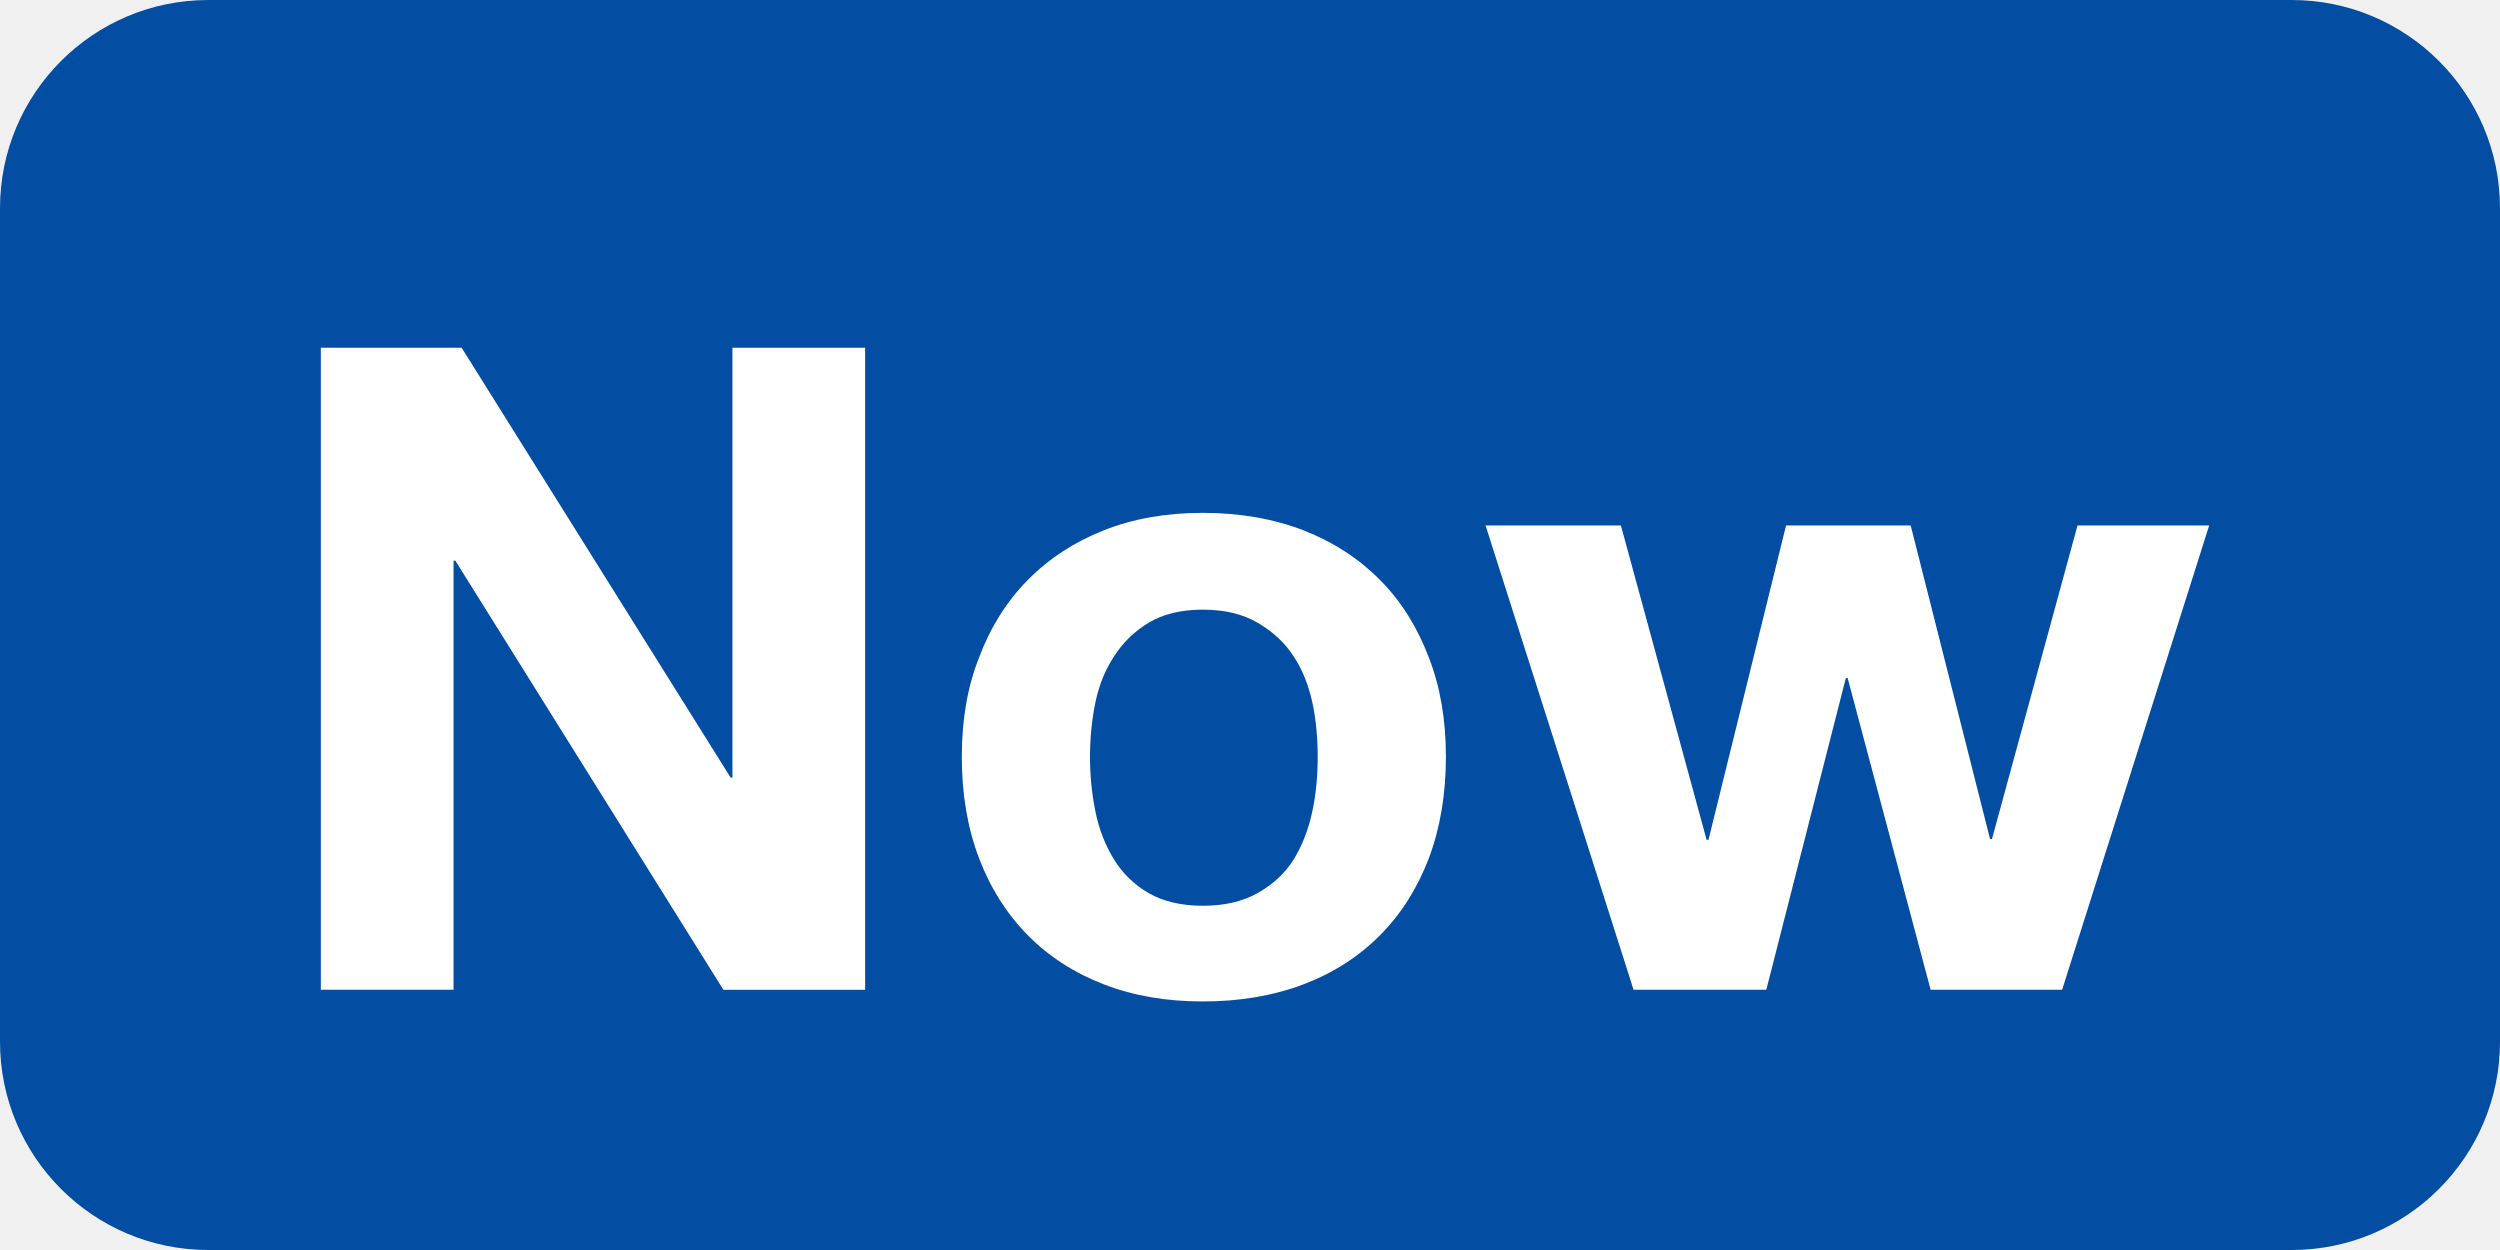
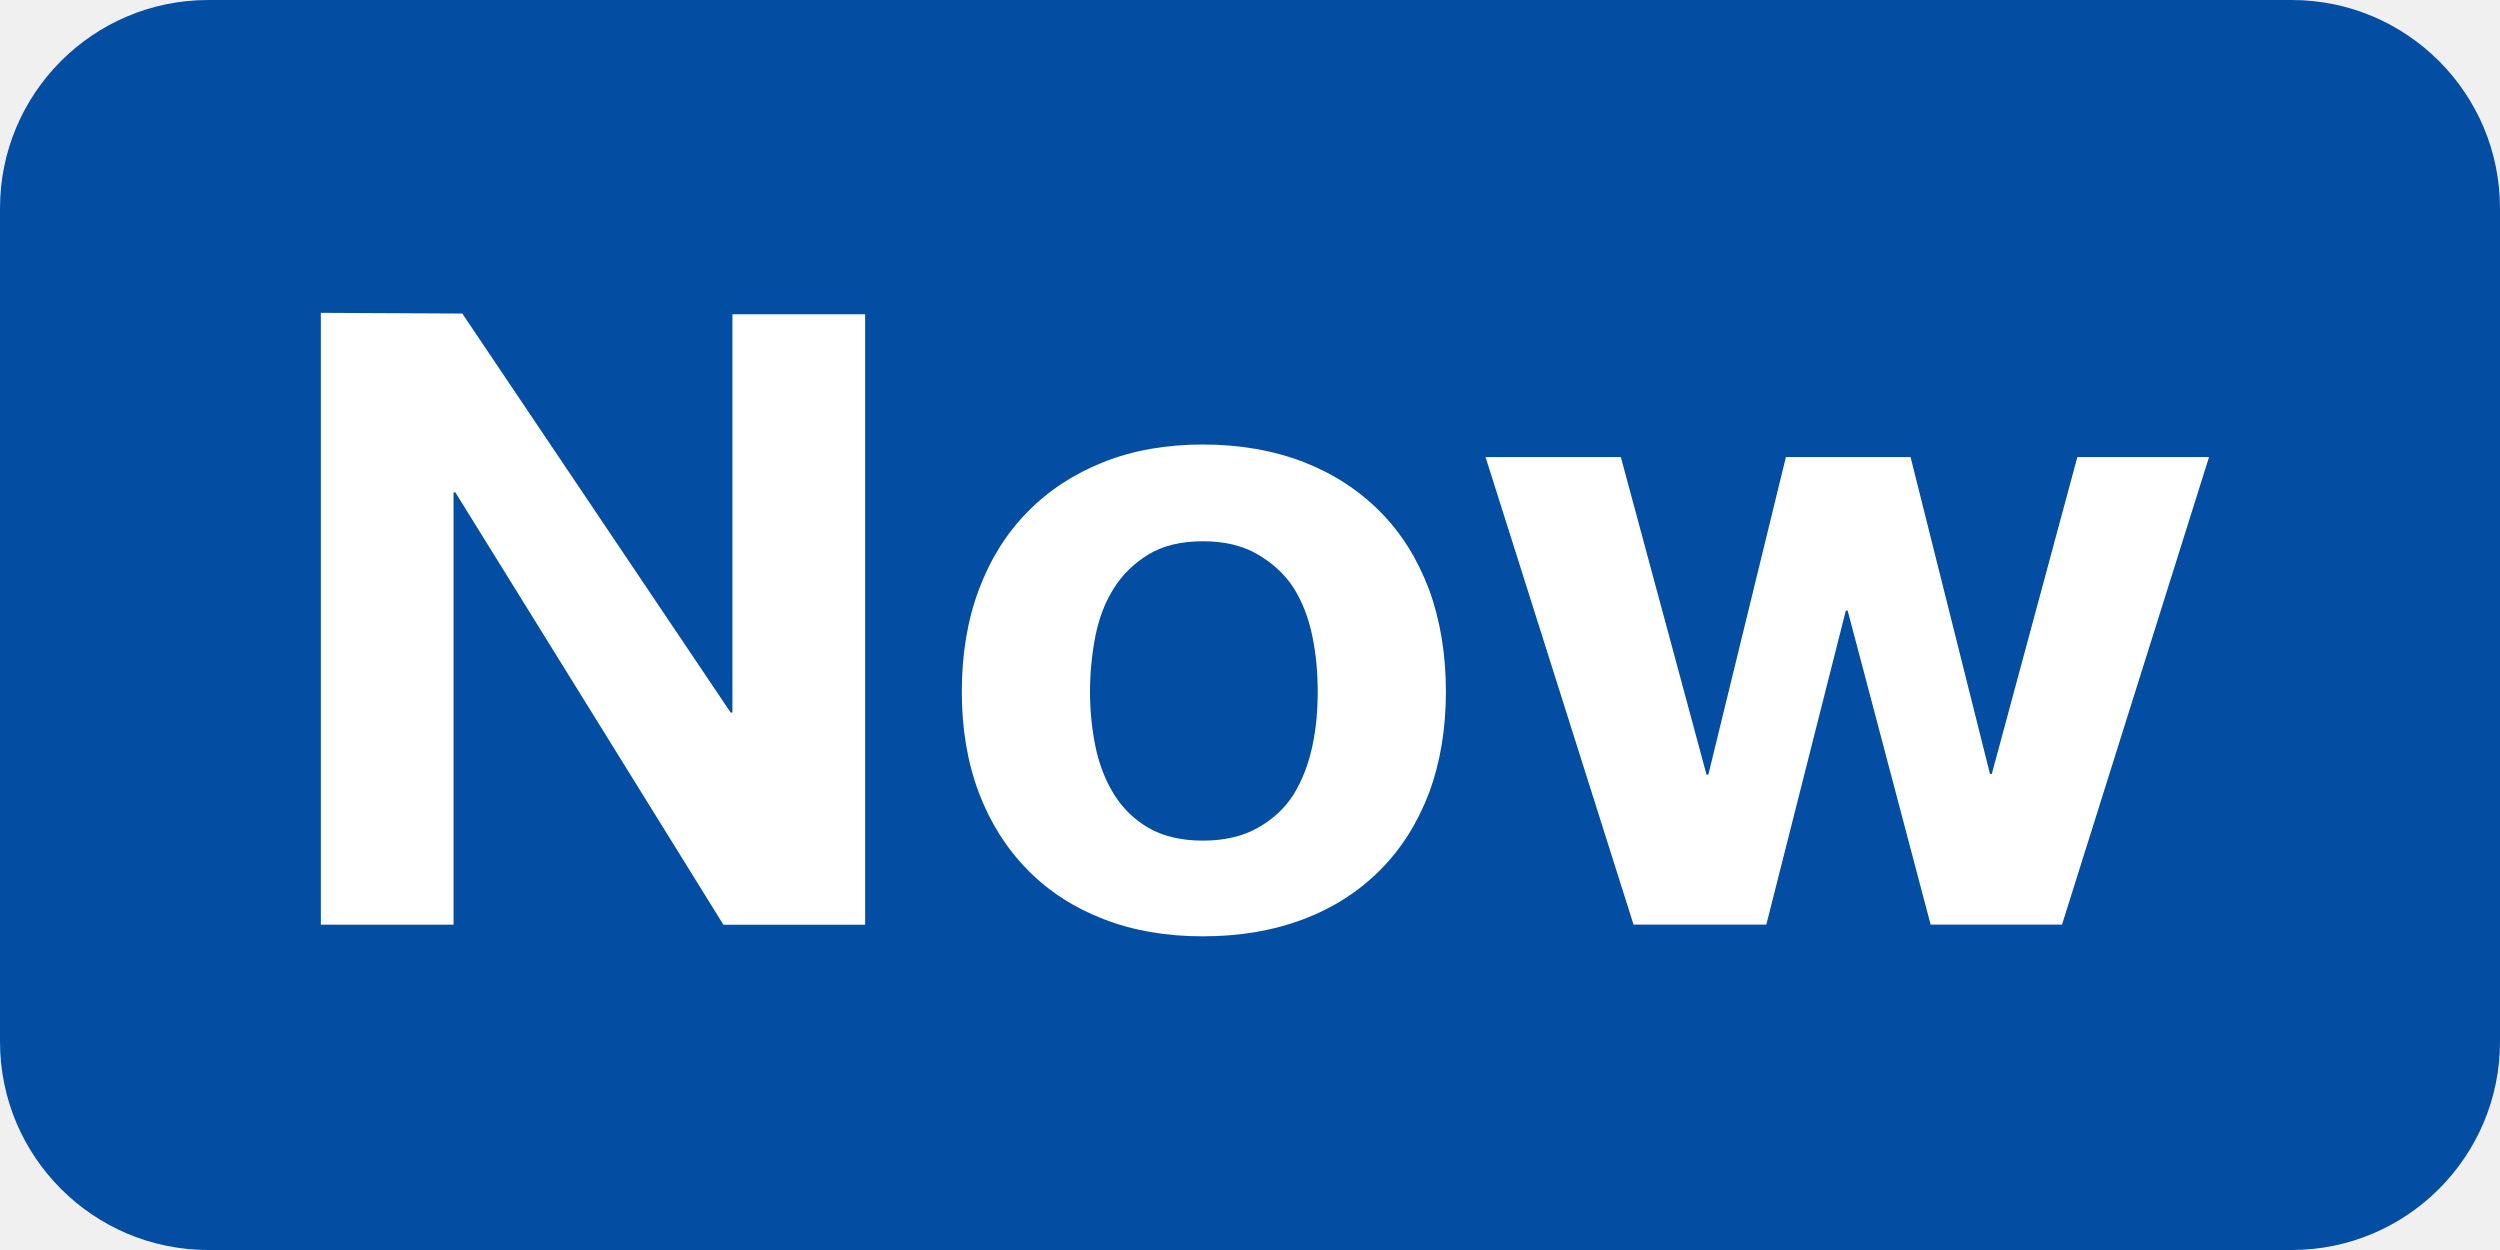
<svg xmlns="http://www.w3.org/2000/svg" version="1.1" id="Layer_1" x="0px" y="0px" width="36px" height="18px" viewBox="0 0 36 18" enable-background="new 0 0 36 18" xml:space="preserve">
  <description>Created with Sketch (http://www.bohemiancoding.com/sketch)</description>
  <g id="Page-1">
    <path id="Rectangle-1" fill="#034EA2" d="M3,0h30c1.656,0,3,1.343,3,3v12c0,1.656-1.344,3-3,3H3   c-1.657,0-3-1.344-3-3V3C0,1.343,1.343,0,3,0z" />
  </g>
  <g display="none">
    <path display="inline" fill="#FFFFFF" d="M8.339,4.106v7.539h4.513v1.713H6.304V4.106H8.339z" />
    <path display="inline" fill="#FFFFFF" d="M13.852,5.624V4.106h1.842v1.517L13.852,5.624L13.852,5.624z M15.693,6.661v6.696h-1.842   V6.661H15.693z" />
    <path display="inline" fill="#FFFFFF" d="M18.805,13.357L16.51,6.661h1.933l1.411,4.569h0.023l1.412-4.569h1.829l-2.271,6.696   H18.805z" />
-     <path display="inline" fill="#FFFFFF" d="M25.852,11.749c0.276,0.269,0.676,0.401,1.194,0.401c0.371,0,0.69-0.092,0.959-0.278   c0.269-0.185,0.433-0.383,0.492-0.59h1.621c-0.261,0.805-0.657,1.379-1.192,1.725c-0.535,0.347-1.186,0.521-1.945,0.521   c-0.524,0-1.002-0.084-1.426-0.254c-0.425-0.17-0.783-0.406-1.076-0.721c-0.295-0.312-0.521-0.683-0.682-1.113   c-0.16-0.434-0.24-0.906-0.24-1.428c0-0.494,0.082-0.96,0.246-1.393c0.164-0.433,0.398-0.806,0.7-1.122   c0.304-0.315,0.664-0.564,1.083-0.746c0.42-0.182,0.885-0.272,1.395-0.272c0.57,0,1.067,0.11,1.492,0.33   c0.422,0.221,0.771,0.517,1.043,0.889c0.272,0.372,0.469,0.796,0.59,1.271c0.121,0.476,0.164,0.965,0.131,1.483h-4.838   C25.424,11.048,25.576,11.48,25.852,11.749z M27.934,8.23c-0.221-0.242-0.557-0.363-1.004-0.363c-0.295,0-0.541,0.05-0.734,0.149   c-0.191,0.1-0.35,0.223-0.465,0.37c-0.119,0.147-0.201,0.304-0.248,0.467c-0.047,0.164-0.072,0.312-0.084,0.44h2.996   C28.307,8.827,28.152,8.472,27.934,8.23z" />
+     <path display="inline" fill="#FFFFFF" d="M25.852,11.749c0.276,0.269,0.676,0.401,1.194,0.401c0.371,0,0.69-0.092,0.959-0.278   c0.269-0.185,0.433-0.383,0.492-0.59h1.621c-0.261,0.805-0.657,1.379-1.192,1.725c-0.535,0.347-1.186,0.521-1.945,0.521   c-0.523,0-1.002-0.084-1.426-0.254c-0.425-0.17-0.783-0.405-1.076-0.721c-0.295-0.312-0.521-0.683-0.682-1.113   c-0.16-0.434-0.24-0.905-0.24-1.428c0-0.494,0.082-0.96,0.246-1.393c0.164-0.433,0.398-0.806,0.7-1.122   c0.304-0.315,0.664-0.564,1.083-0.746c0.42-0.182,0.885-0.272,1.395-0.272c0.57,0,1.067,0.11,1.492,0.33   c0.422,0.221,0.771,0.517,1.043,0.889c0.272,0.372,0.469,0.796,0.59,1.271c0.121,0.476,0.164,0.965,0.131,1.483h-4.838   C25.424,11.048,25.576,11.48,25.852,11.749z M27.934,8.23c-0.221-0.242-0.557-0.363-1.004-0.363c-0.295,0-0.541,0.05-0.734,0.149   c-0.19,0.1-0.35,0.223-0.465,0.37c-0.119,0.147-0.201,0.304-0.248,0.467c-0.047,0.164-0.071,0.312-0.084,0.44h2.996   C28.307,8.827,28.152,8.472,27.934,8.23z" />
  </g>
  <g>
-     <path fill="#FFFFFF" d="M6.647,5.007l3.874,6.19h0.026v-6.19h1.911v9.246h-2.041l-3.86-6.179H6.531v6.178H4.62V5.007H6.647z" />
-     <path fill="#FFFFFF" d="M14.097,9.472c0.164-0.438,0.398-0.811,0.702-1.119c0.303-0.308,0.667-0.546,1.092-0.715   c0.425-0.169,0.901-0.253,1.43-0.253c0.529,0,1.014,0.084,1.453,0.253c0.43,0.169,0.795,0.407,1.1,0.715s0.537,0.681,0.703,1.119   c0.162,0.418,0.244,0.889,0.244,1.426s-0.082,1.023-0.244,1.457c-0.166,0.434-0.398,0.803-0.703,1.111   c-0.305,0.307-0.67,0.543-1.1,0.707c-0.438,0.166-0.922,0.248-1.453,0.248c-0.529,0-1.005-0.082-1.43-0.248   c-0.425-0.164-0.789-0.4-1.092-0.707c-0.304-0.309-0.538-0.678-0.702-1.111c-0.165-0.434-0.247-0.92-0.247-1.457   S13.932,9.891,14.097,9.472z M15.774,11.686c0.052,0.256,0.141,0.484,0.267,0.689c0.125,0.203,0.292,0.365,0.5,0.486   c0.208,0.119,0.469,0.182,0.78,0.182c0.312,0,0.574-0.062,0.787-0.182c0.217-0.121,0.395-0.283,0.522-0.486   c0.125-0.205,0.213-0.436,0.267-0.689c0.055-0.256,0.078-0.518,0.078-0.787c0-0.268-0.023-0.533-0.078-0.787   c-0.054-0.247-0.142-0.467-0.267-0.658c-0.127-0.199-0.305-0.361-0.522-0.487c-0.213-0.125-0.475-0.188-0.787-0.188   s-0.572,0.063-0.78,0.188c-0.208,0.126-0.375,0.289-0.5,0.487c-0.126,0.191-0.215,0.411-0.267,0.658   c-0.052,0.255-0.078,0.521-0.078,0.787C15.696,11.168,15.722,11.43,15.774,11.686z" />
-     <path fill="#FFFFFF" d="M27.801,14.252l-1.195-4.488H26.58l-1.145,4.488h-1.912l-2.131-6.685h1.949l1.234,4.526h0.027l1.117-4.526   h1.795l1.143,4.516h0.027l1.232-4.516h1.896l-2.117,6.685H27.801z" />
+     <path fill="#FFFFFF" d="M6.657,4.515l3.864,5.745h0.026V4.525h1.911v8.791h-2.041L6.557,7.09H6.531v6.225H4.62v-8.81L6.657,4.515z" />
+     <path fill="#FFFFFF" d="M14.097,8.488c0.164-0.438,0.398-0.811,0.702-1.119c0.303-0.308,0.667-0.546,1.092-0.715   c0.425-0.169,0.901-0.253,1.43-0.253c0.529,0,1.014,0.084,1.453,0.253c0.431,0.169,0.795,0.407,1.101,0.715   s0.537,0.681,0.703,1.119c0.161,0.438,0.243,0.932,0.243,1.473c0,0.537-0.082,1.022-0.243,1.457   c-0.166,0.434-0.397,0.803-0.703,1.11s-0.67,0.543-1.101,0.707c-0.438,0.166-0.921,0.248-1.453,0.248   c-0.529,0-1.005-0.082-1.43-0.248c-0.425-0.164-0.789-0.399-1.092-0.707c-0.304-0.309-0.538-0.678-0.702-1.11   c-0.165-0.435-0.247-0.92-0.247-1.457C13.85,9.42,13.932,8.925,14.097,8.488z M15.774,10.748c0.052,0.256,0.141,0.484,0.267,0.689   c0.125,0.203,0.292,0.365,0.5,0.486c0.208,0.119,0.469,0.182,0.78,0.182c0.312,0,0.574-0.062,0.787-0.182   c0.217-0.121,0.395-0.283,0.522-0.486c0.125-0.205,0.213-0.436,0.267-0.689c0.056-0.256,0.078-0.518,0.078-0.787   c0-0.268-0.022-0.536-0.078-0.804c-0.054-0.258-0.142-0.49-0.267-0.688c-0.127-0.199-0.305-0.361-0.522-0.487   c-0.213-0.125-0.475-0.188-0.787-0.188s-0.572,0.063-0.78,0.188c-0.208,0.126-0.375,0.289-0.5,0.487   c-0.126,0.197-0.215,0.429-0.267,0.688c-0.052,0.269-0.078,0.538-0.078,0.804C15.696,10.23,15.722,10.492,15.774,10.748z" />
+     <path fill="#FFFFFF" d="M27.801,13.314l-1.195-4.522H26.58l-1.145,4.522h-1.912l-2.131-6.732h1.948l1.234,4.573h0.026l1.117-4.573   h1.795l1.144,4.563h0.026l1.232-4.563h1.896l-2.117,6.732H27.801z" />
  </g>
</svg>
